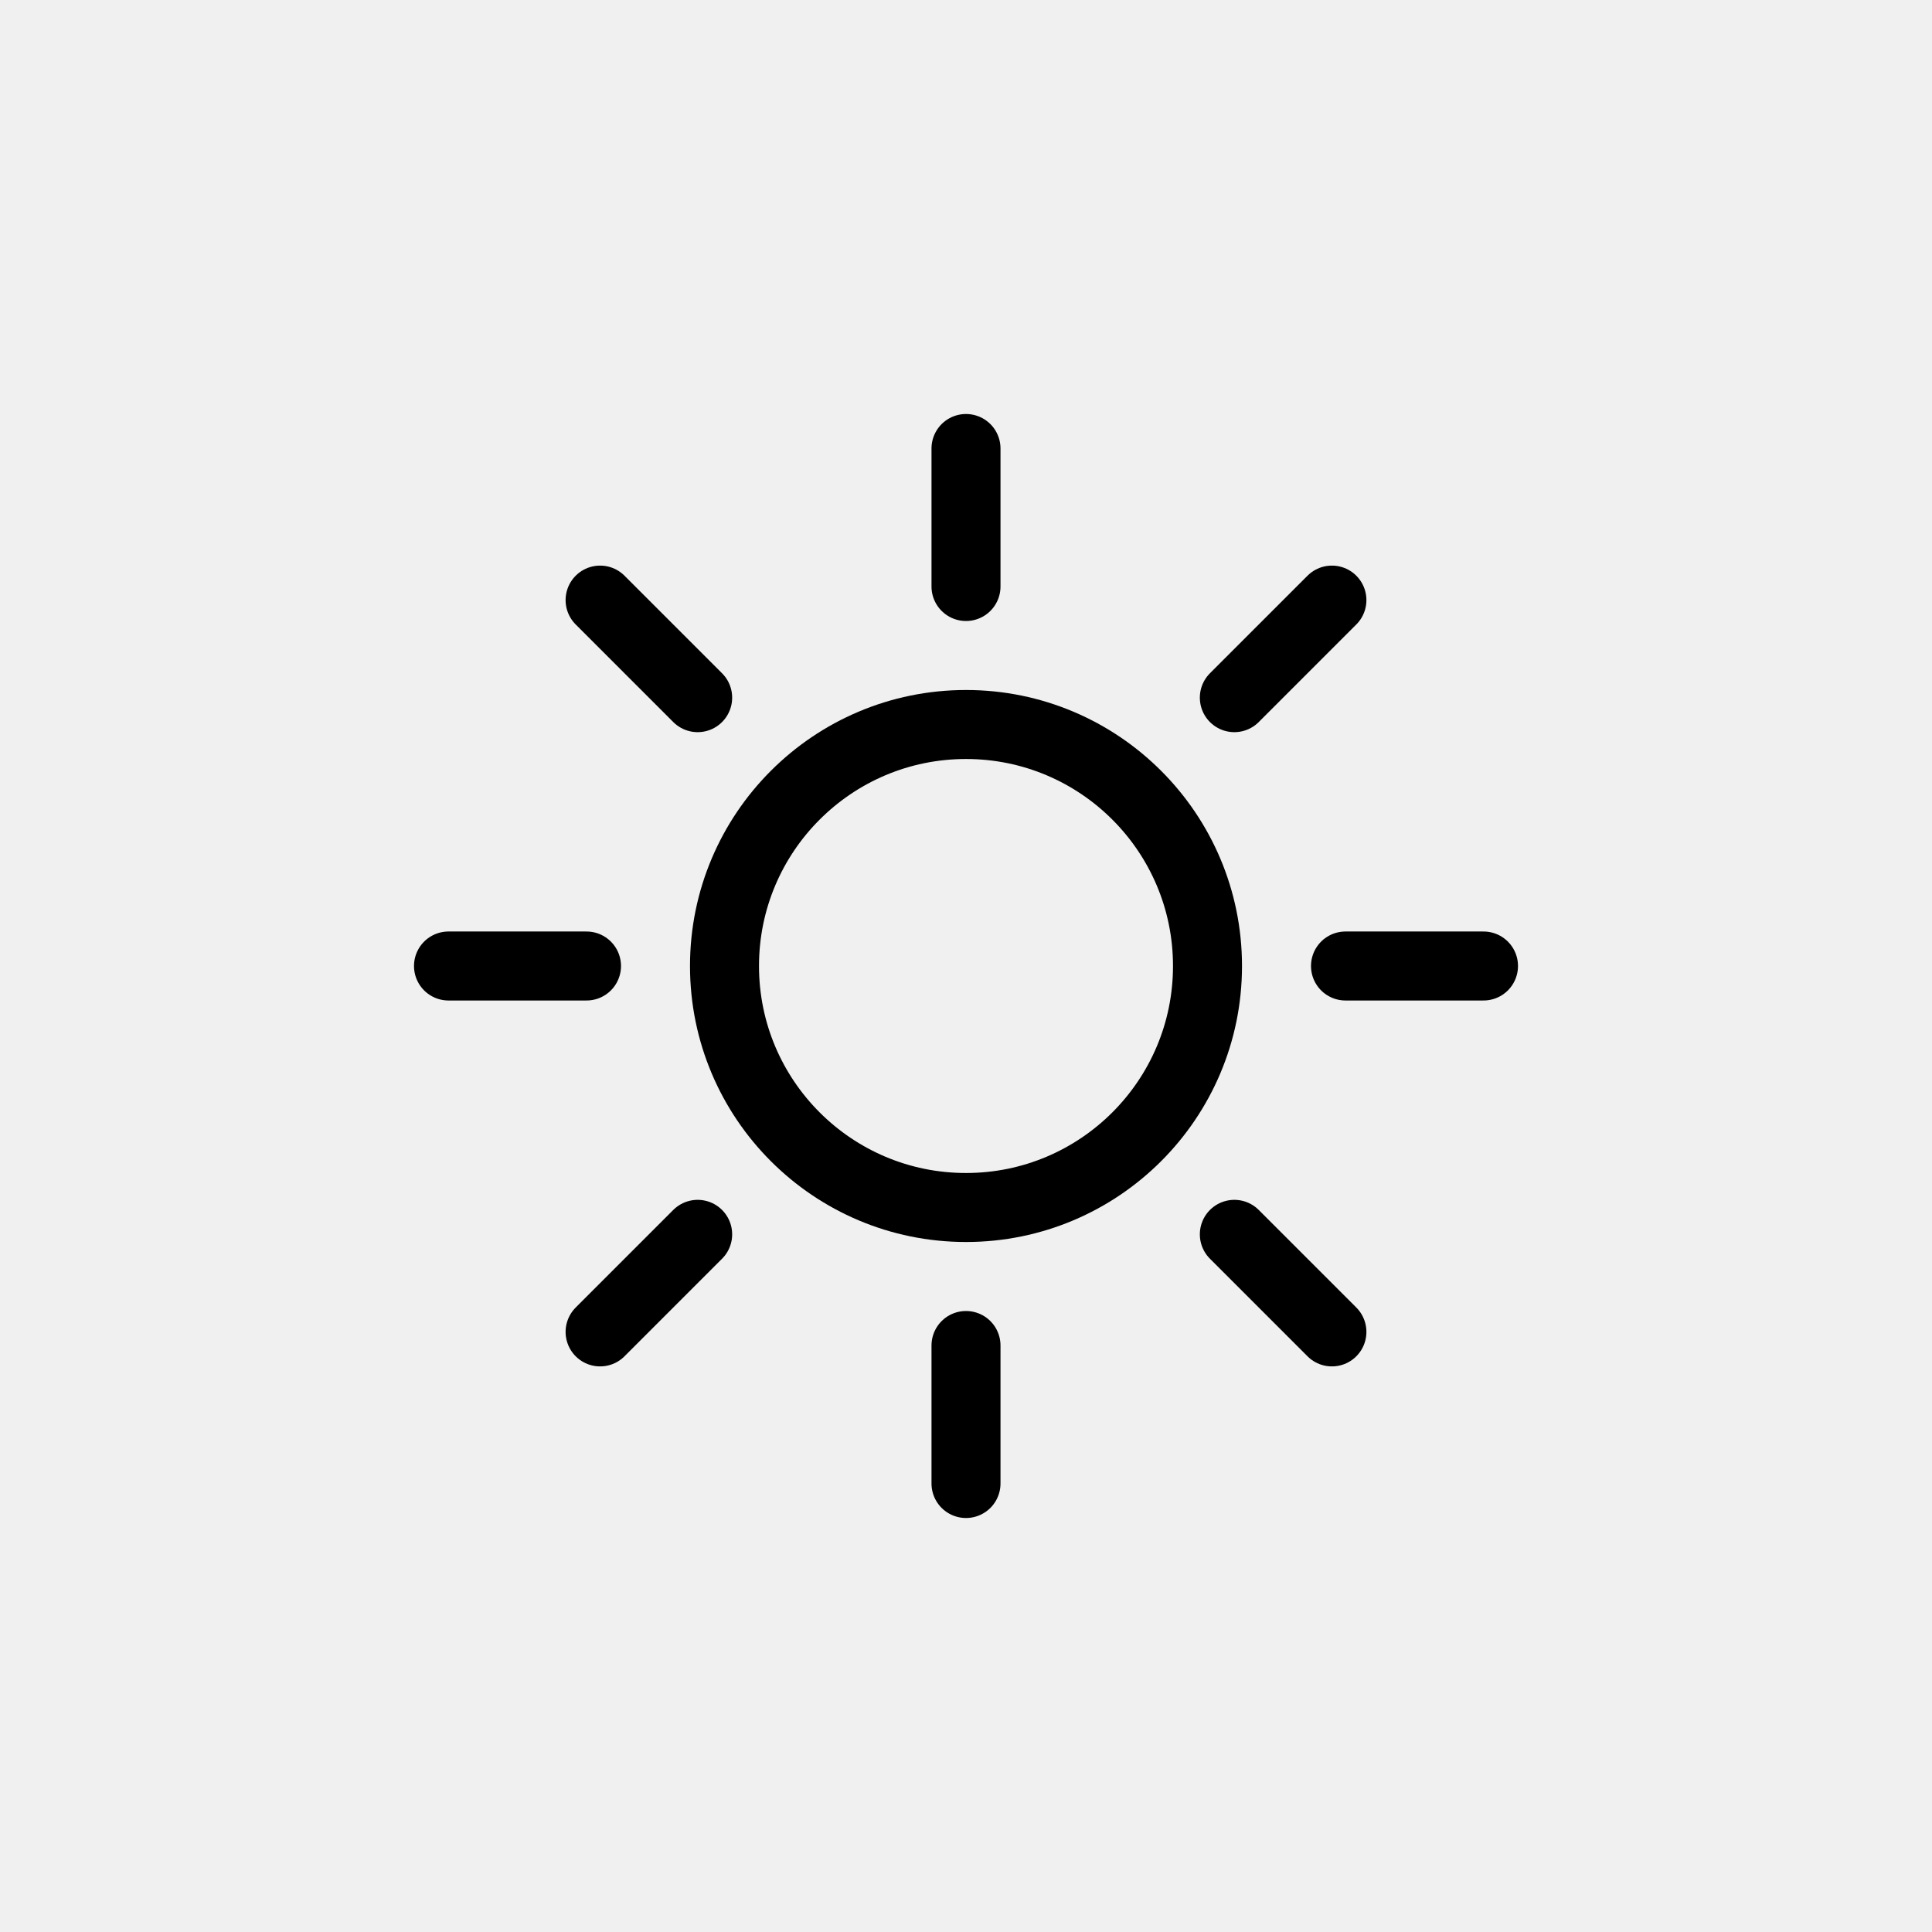
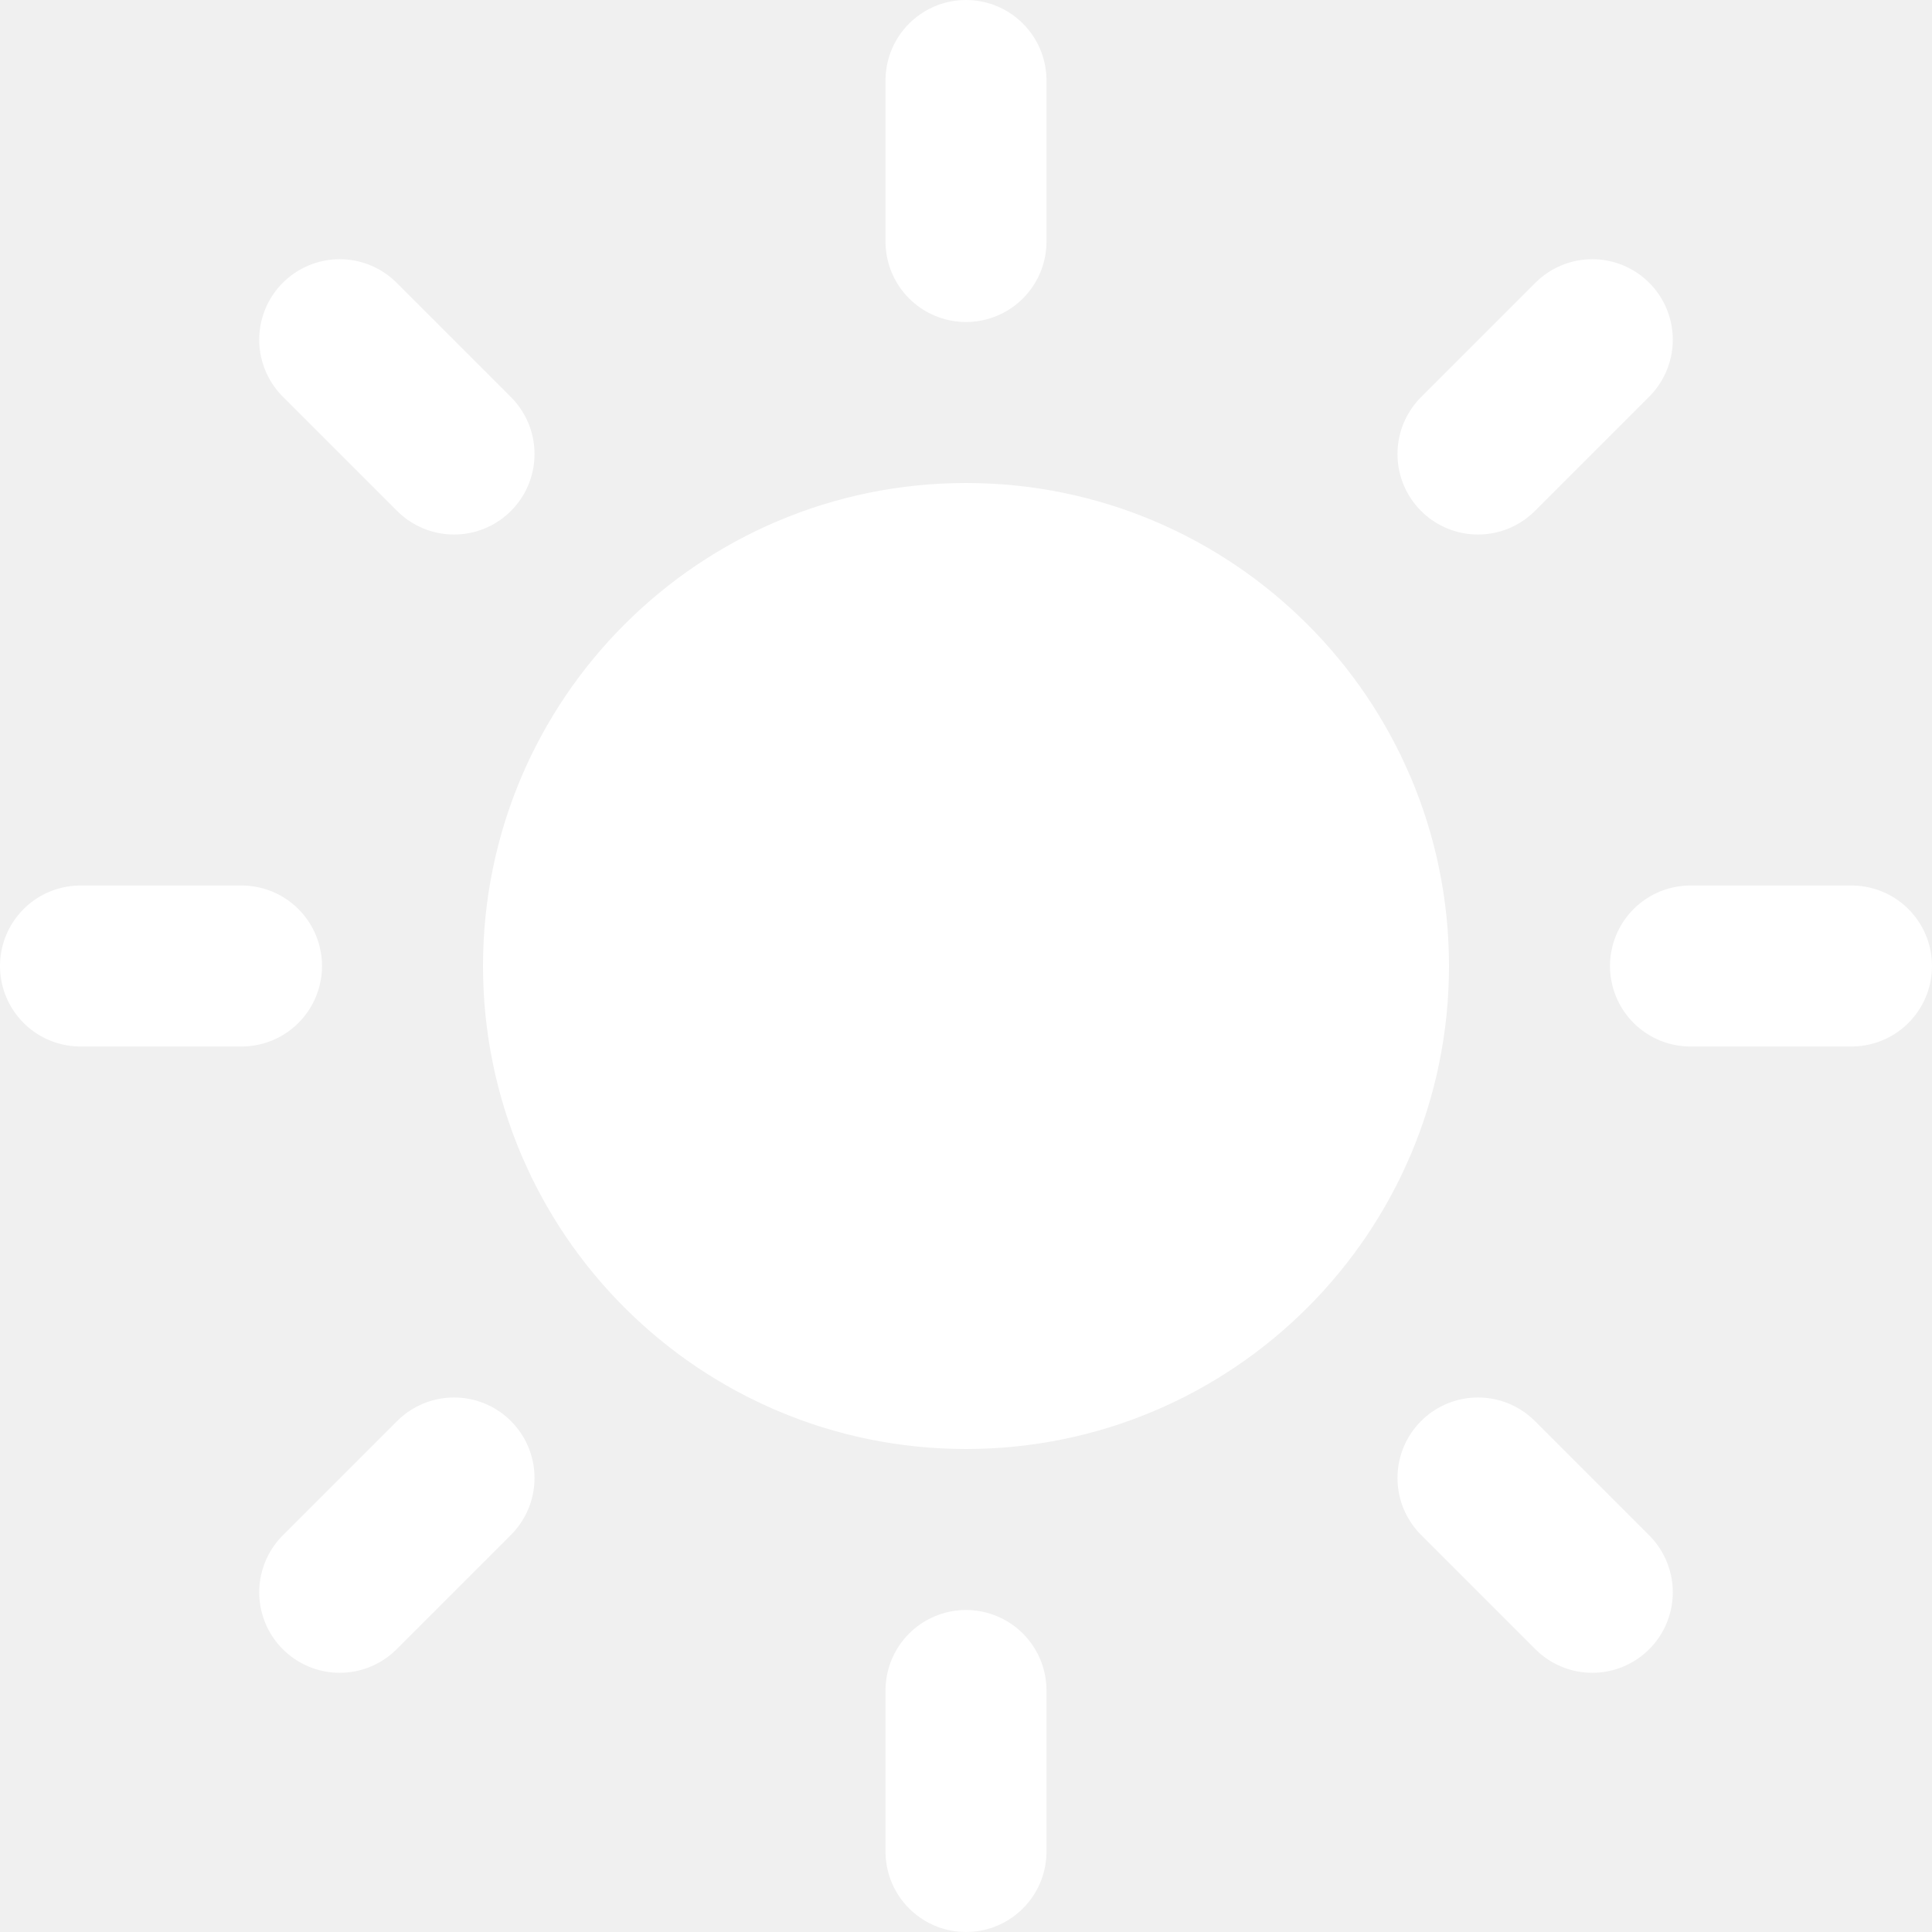
- <svg xmlns="http://www.w3.org/2000/svg" viewBox="0 0 28 28" fill="none">
-   <circle cx="14" cy="14" r="3.5" stroke="currentColor" />
-   <path d="M14 8.5V6.5" stroke="currentColor" stroke-linecap="round" />
-   <path d="M17.889 10.111L19.303 8.697" stroke="currentColor" stroke-linecap="round" />
-   <path d="M19.5 14L21.5 14" stroke="currentColor" stroke-linecap="round" />
-   <path d="M17.889 17.889L19.303 19.303" stroke="currentColor" stroke-linecap="round" />
-   <path d="M14 21.5V19.5" stroke="currentColor" stroke-linecap="round" />
-   <path d="M8.697 19.303L10.111 17.889" stroke="currentColor" stroke-linecap="round" />
-   <path d="M6.5 14L8.5 14" stroke="currentColor" stroke-linecap="round" />
-   <path d="M8.697 8.697L10.111 10.111" stroke="currentColor" stroke-linecap="round" />
+ <svg xmlns="http://www.w3.org/2000/svg" width="24" height="24" viewBox="0 0 24 24" fill="#ffffff" stroke="#ffffff" stroke-width="2" stroke-linecap="round" stroke-linejoin="round" class="feather feather-sun">
+   <circle cx="12" cy="12" r="5" />
+   <line x1="12" y1="1" x2="12" y2="3" />
+   <line x1="12" y1="21" x2="12" y2="23" />
+   <line x1="4.22" y1="4.22" x2="5.64" y2="5.64" />
+   <line x1="18.36" y1="18.36" x2="19.78" y2="19.78" />
+   <line x1="1" y1="12" x2="3" y2="12" />
+   <line x1="21" y1="12" x2="23" y2="12" />
+   <line x1="4.22" y1="19.78" x2="5.64" y2="18.36" />
+   <line x1="18.36" y1="5.64" x2="19.78" y2="4.22" />
</svg>
